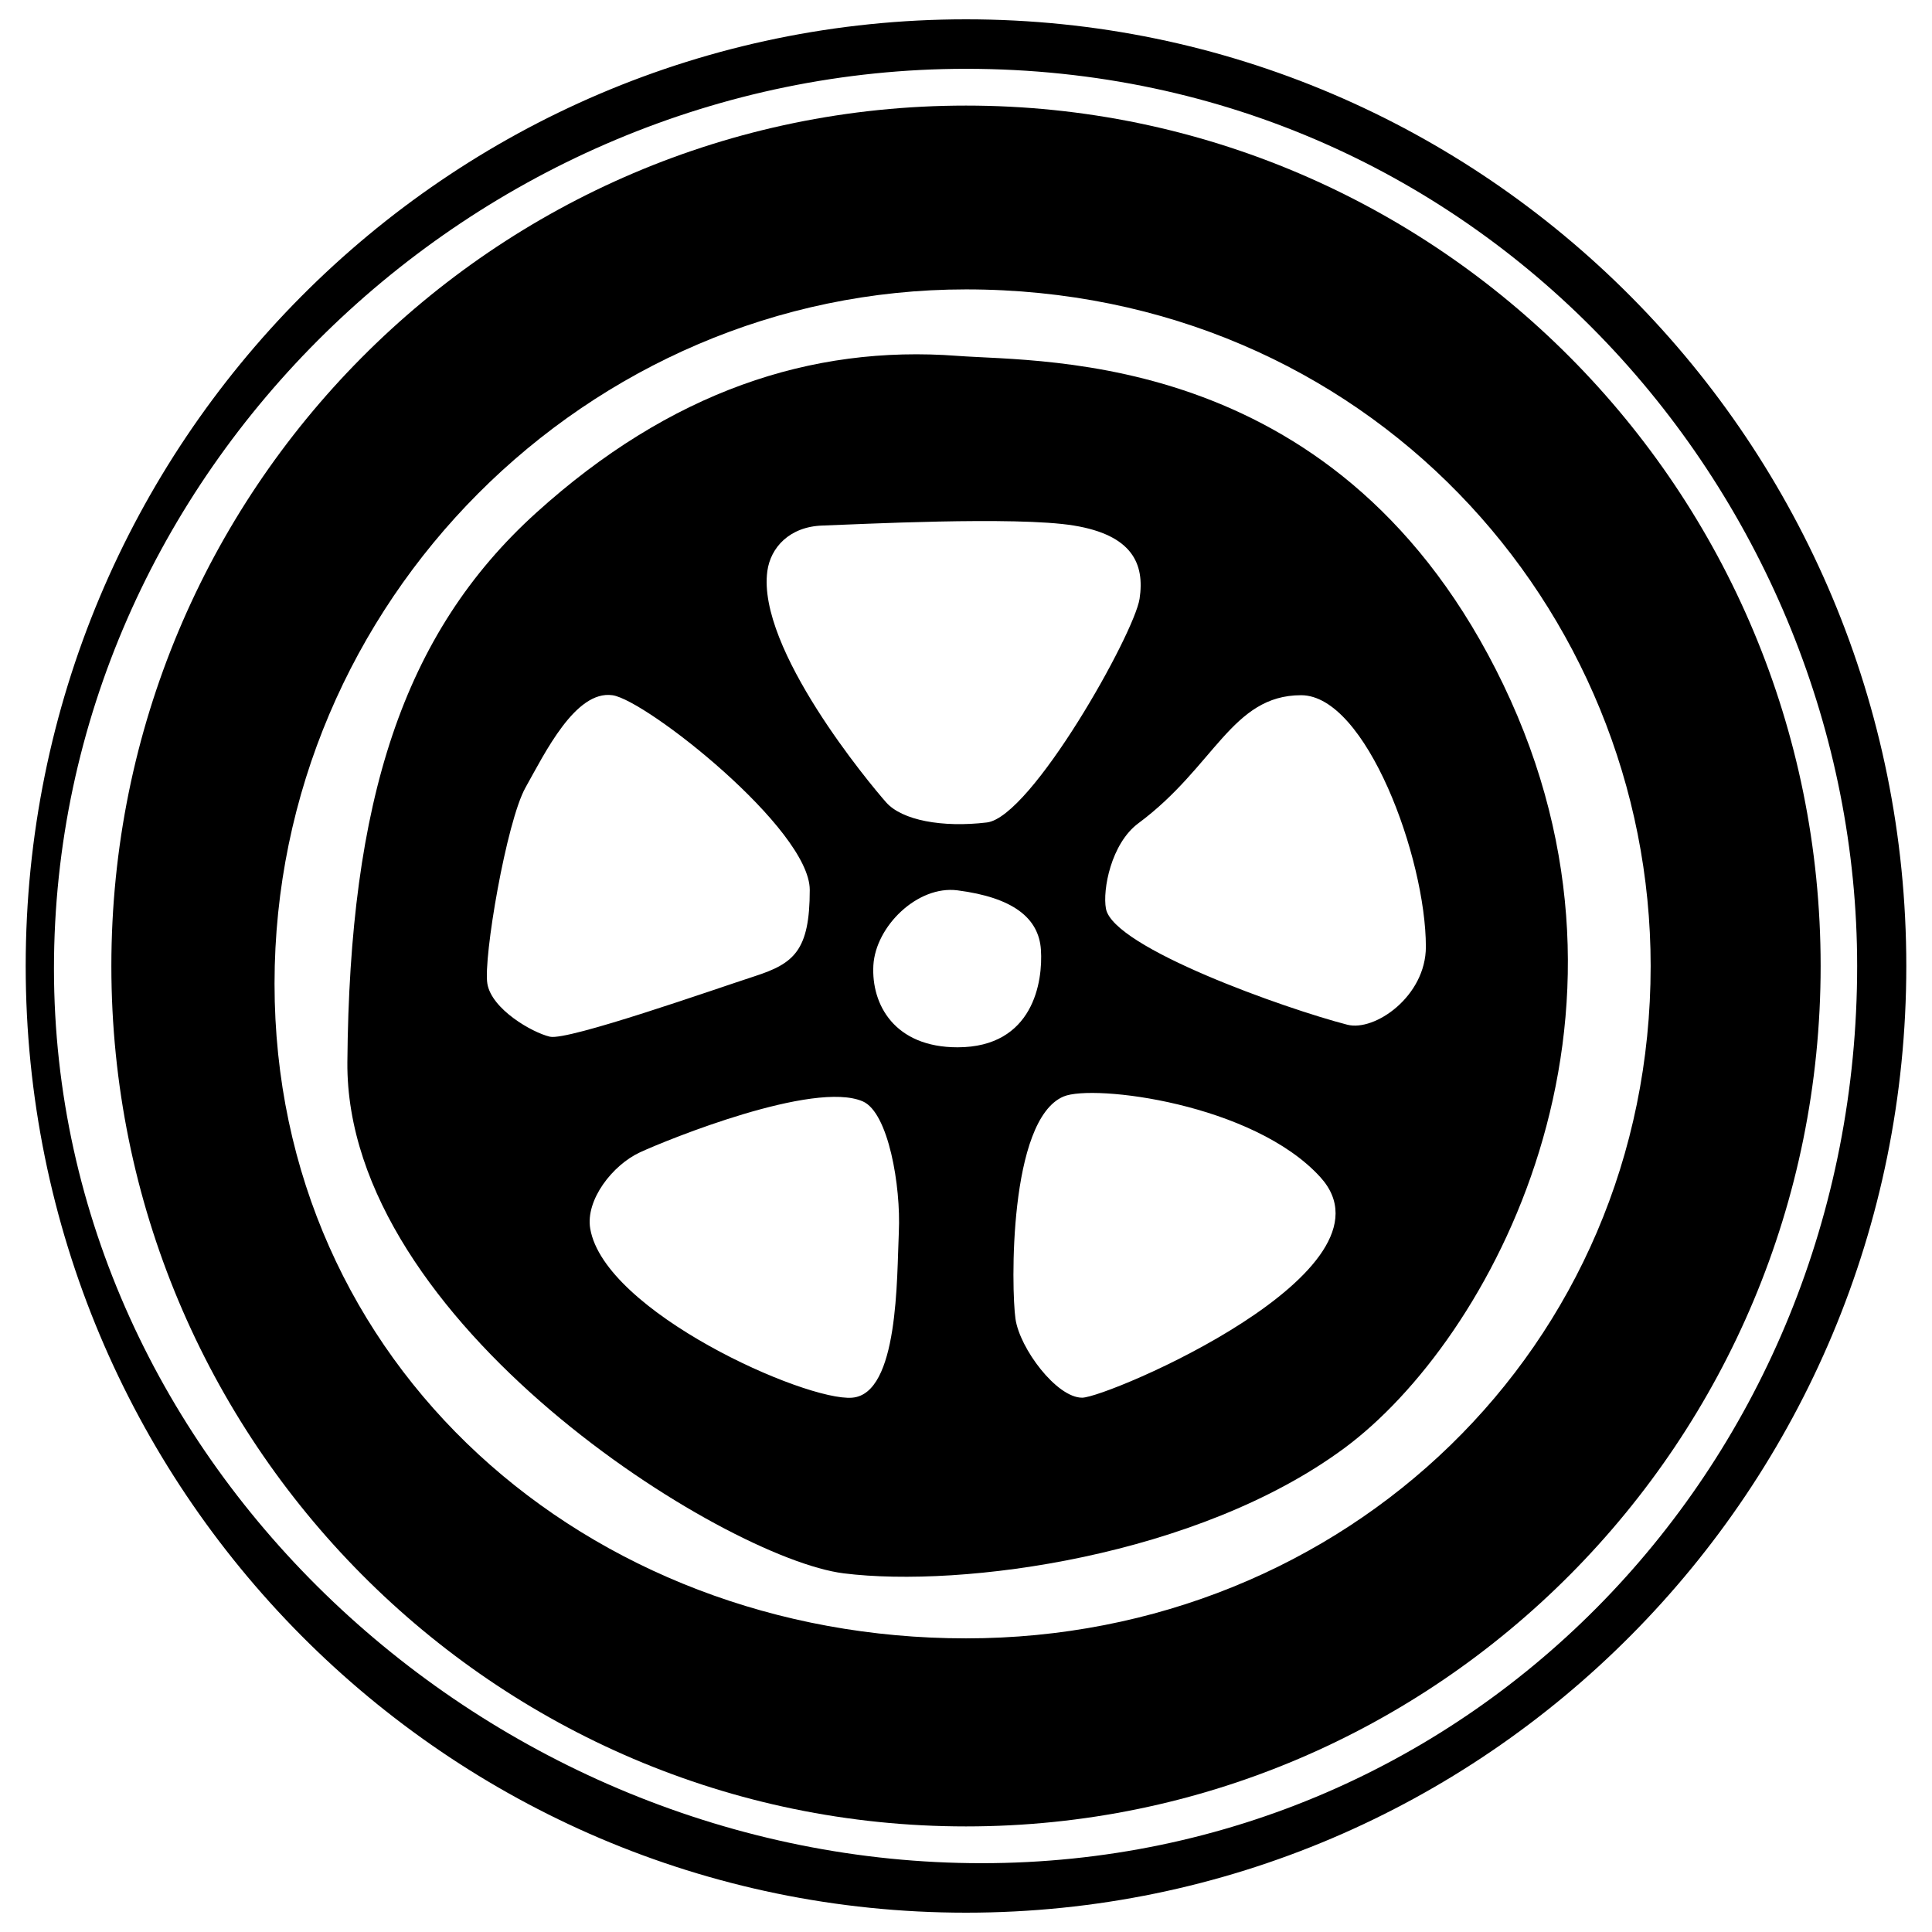
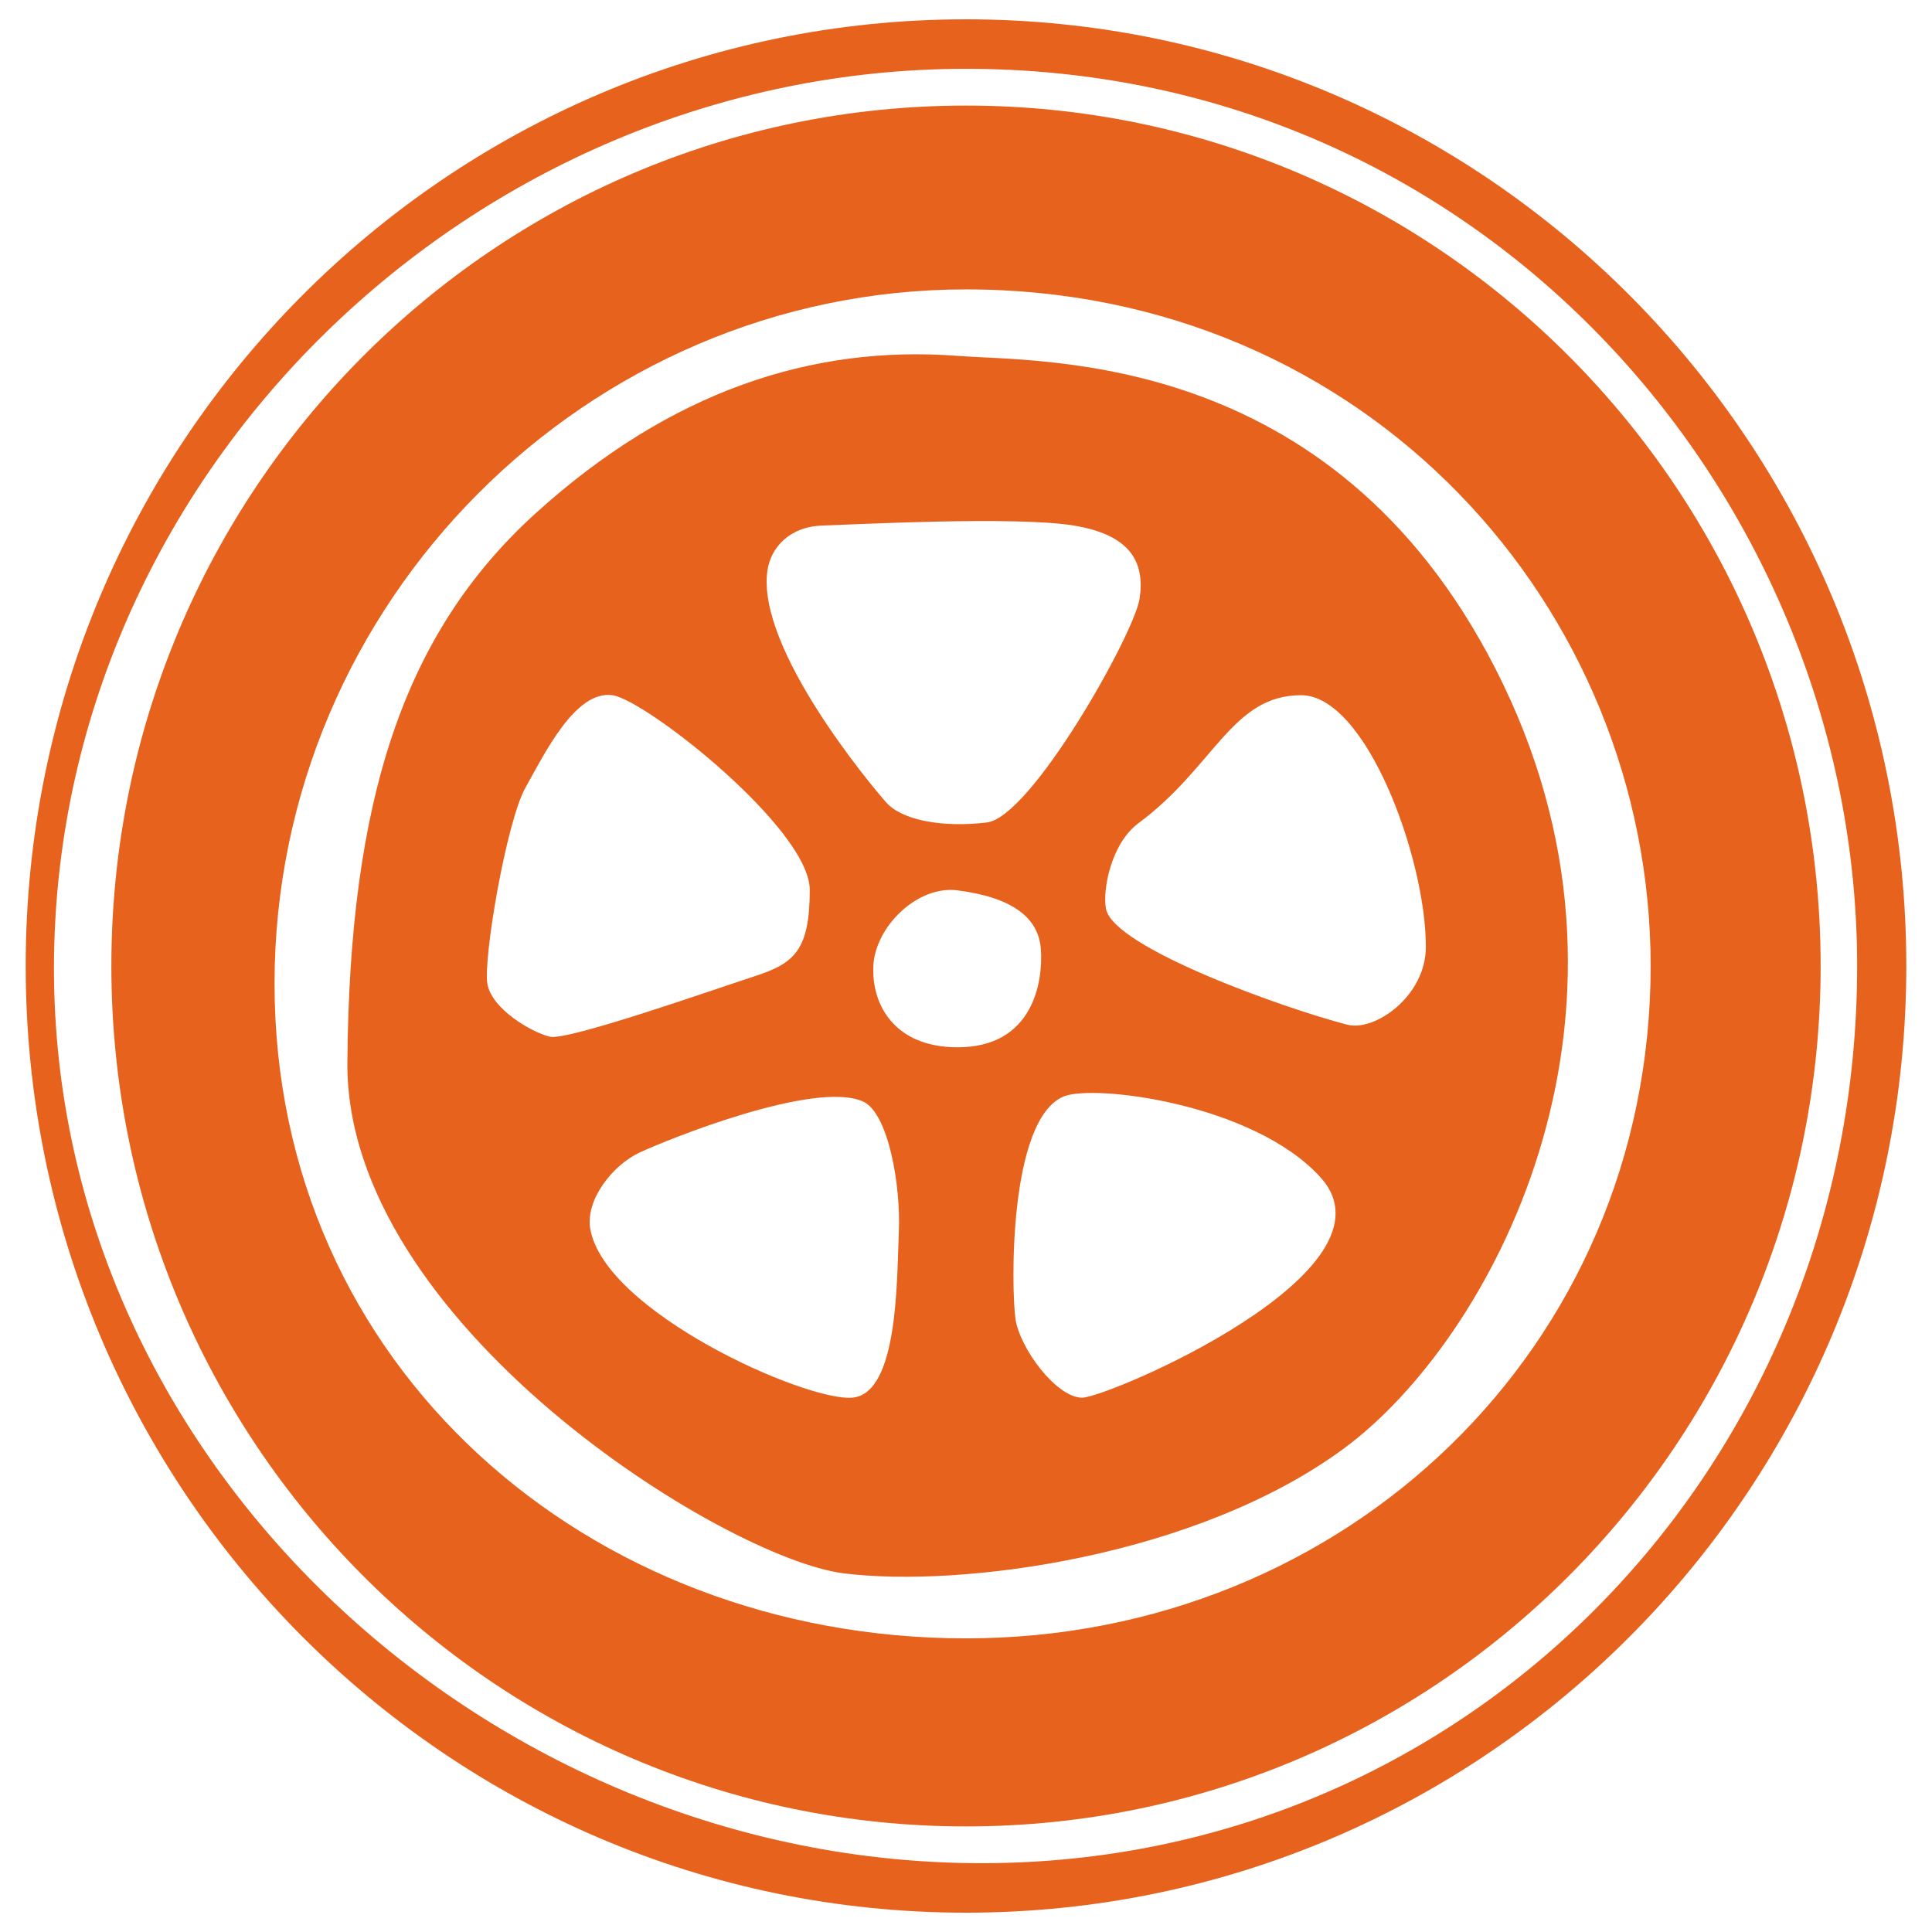
- <svg xmlns="http://www.w3.org/2000/svg" viewBox="0 0 200 200" class="sepultura--roots-symbol">
+ <svg xmlns="http://www.w3.org/2000/svg" viewBox="0 0 200 200" class="sepultura--roots-symbol" fill="#E7621C">
  <path d="M100 2C46.24 2 2.66 45.876 2.66 100s43.58 98 97.34 98 97.34-43.876 97.34-98S153.76 2 100 2zm1.61 190.877c-50.95 0-96.024-41.312-96.024-92.607S49.05 7.123 100 7.123c53.866 0 92.252 44.686 92.252 92.877 0 51.294-39.692 92.877-90.642 92.877z" />
  <path d="M100 10.93c-48.862 0-88.472 39.877-88.472 89.07s39.61 89.07 88.472 89.07 88.472-39.877 88.472-89.07S148.862 10.93 100 10.93zm0 158.673c-39.226 0-71.58-28.282-71.58-67.773 0-39.49 32.354-71.872 71.58-71.872 41.47 0 70.875 32.94 70.875 70.042 0 39.49-31.65 69.603-70.875 69.603z" />
  <path d="M155.624 70.87C138.937 36.18 108.17 37.527 99.122 36.84c-15.173-1.154-29.788 3.733-43.62 16.248s-19.323 29.86-19.542 56.868 39.083 51.38 51.38 52.916 36.667-1.757 51.817-12.954 33.154-44.354 16.467-79.045zm-76.19-11.746c.336-2.454 2.305-4.61 5.71-4.72 3.402-.11 19.98-.99 26.018 0 6.038.987 7.355 3.95 6.807 7.574-.55 3.623-11.2 22.615-15.81 23.164-4.61.55-8.783-.22-10.43-2.086S78.337 67.138 79.435 59.124zM56.928 107.32c-1.866-.44-6.038-2.855-6.477-5.49-.438-2.635 1.977-16.797 3.953-20.31 1.976-3.513 5.16-10.1 9.002-9.55 3.478.496 20.42 13.85 20.42 20.154 0 6.303-1.647 7.62-5.71 8.938-4.06 1.317-19.32 6.696-21.187 6.257zm36.12 20.2c-.22 4.72 0 16.772-4.83 17.168-4.83.396-25.648-8.89-27.118-17.5-.506-2.963 2.305-6.586 5.16-7.903 2.854-1.317 18.004-7.465 23.055-5.27 2.66 1.157 3.952 8.783 3.732 13.504zM90.41 99.95c.22-4.05 4.572-8.316 8.71-7.782 5.738.74 8.417 2.854 8.636 6.148s-.78 10.094-8.625 10.1c-6.525.006-8.94-4.42-8.72-8.467zm21.607 44.738c-2.636 0-6.457-5.093-6.896-8.167-.44-3.073-.732-20.596 4.977-23.01 3.088-1.307 19.61.708 26.57 8.332 8.853 9.702-22.017 22.846-24.65 22.846zm27.456-38.61c-6.417-1.657-24.226-7.968-24.985-12.006-.365-1.948.527-6.752 3.355-8.847 7.904-5.855 9.674-13.257 16.847-13.257 6.733 0 12.916 16.868 12.916 26.04 0 5.14-5.305 8.8-8.132 8.07z" />
</svg>
